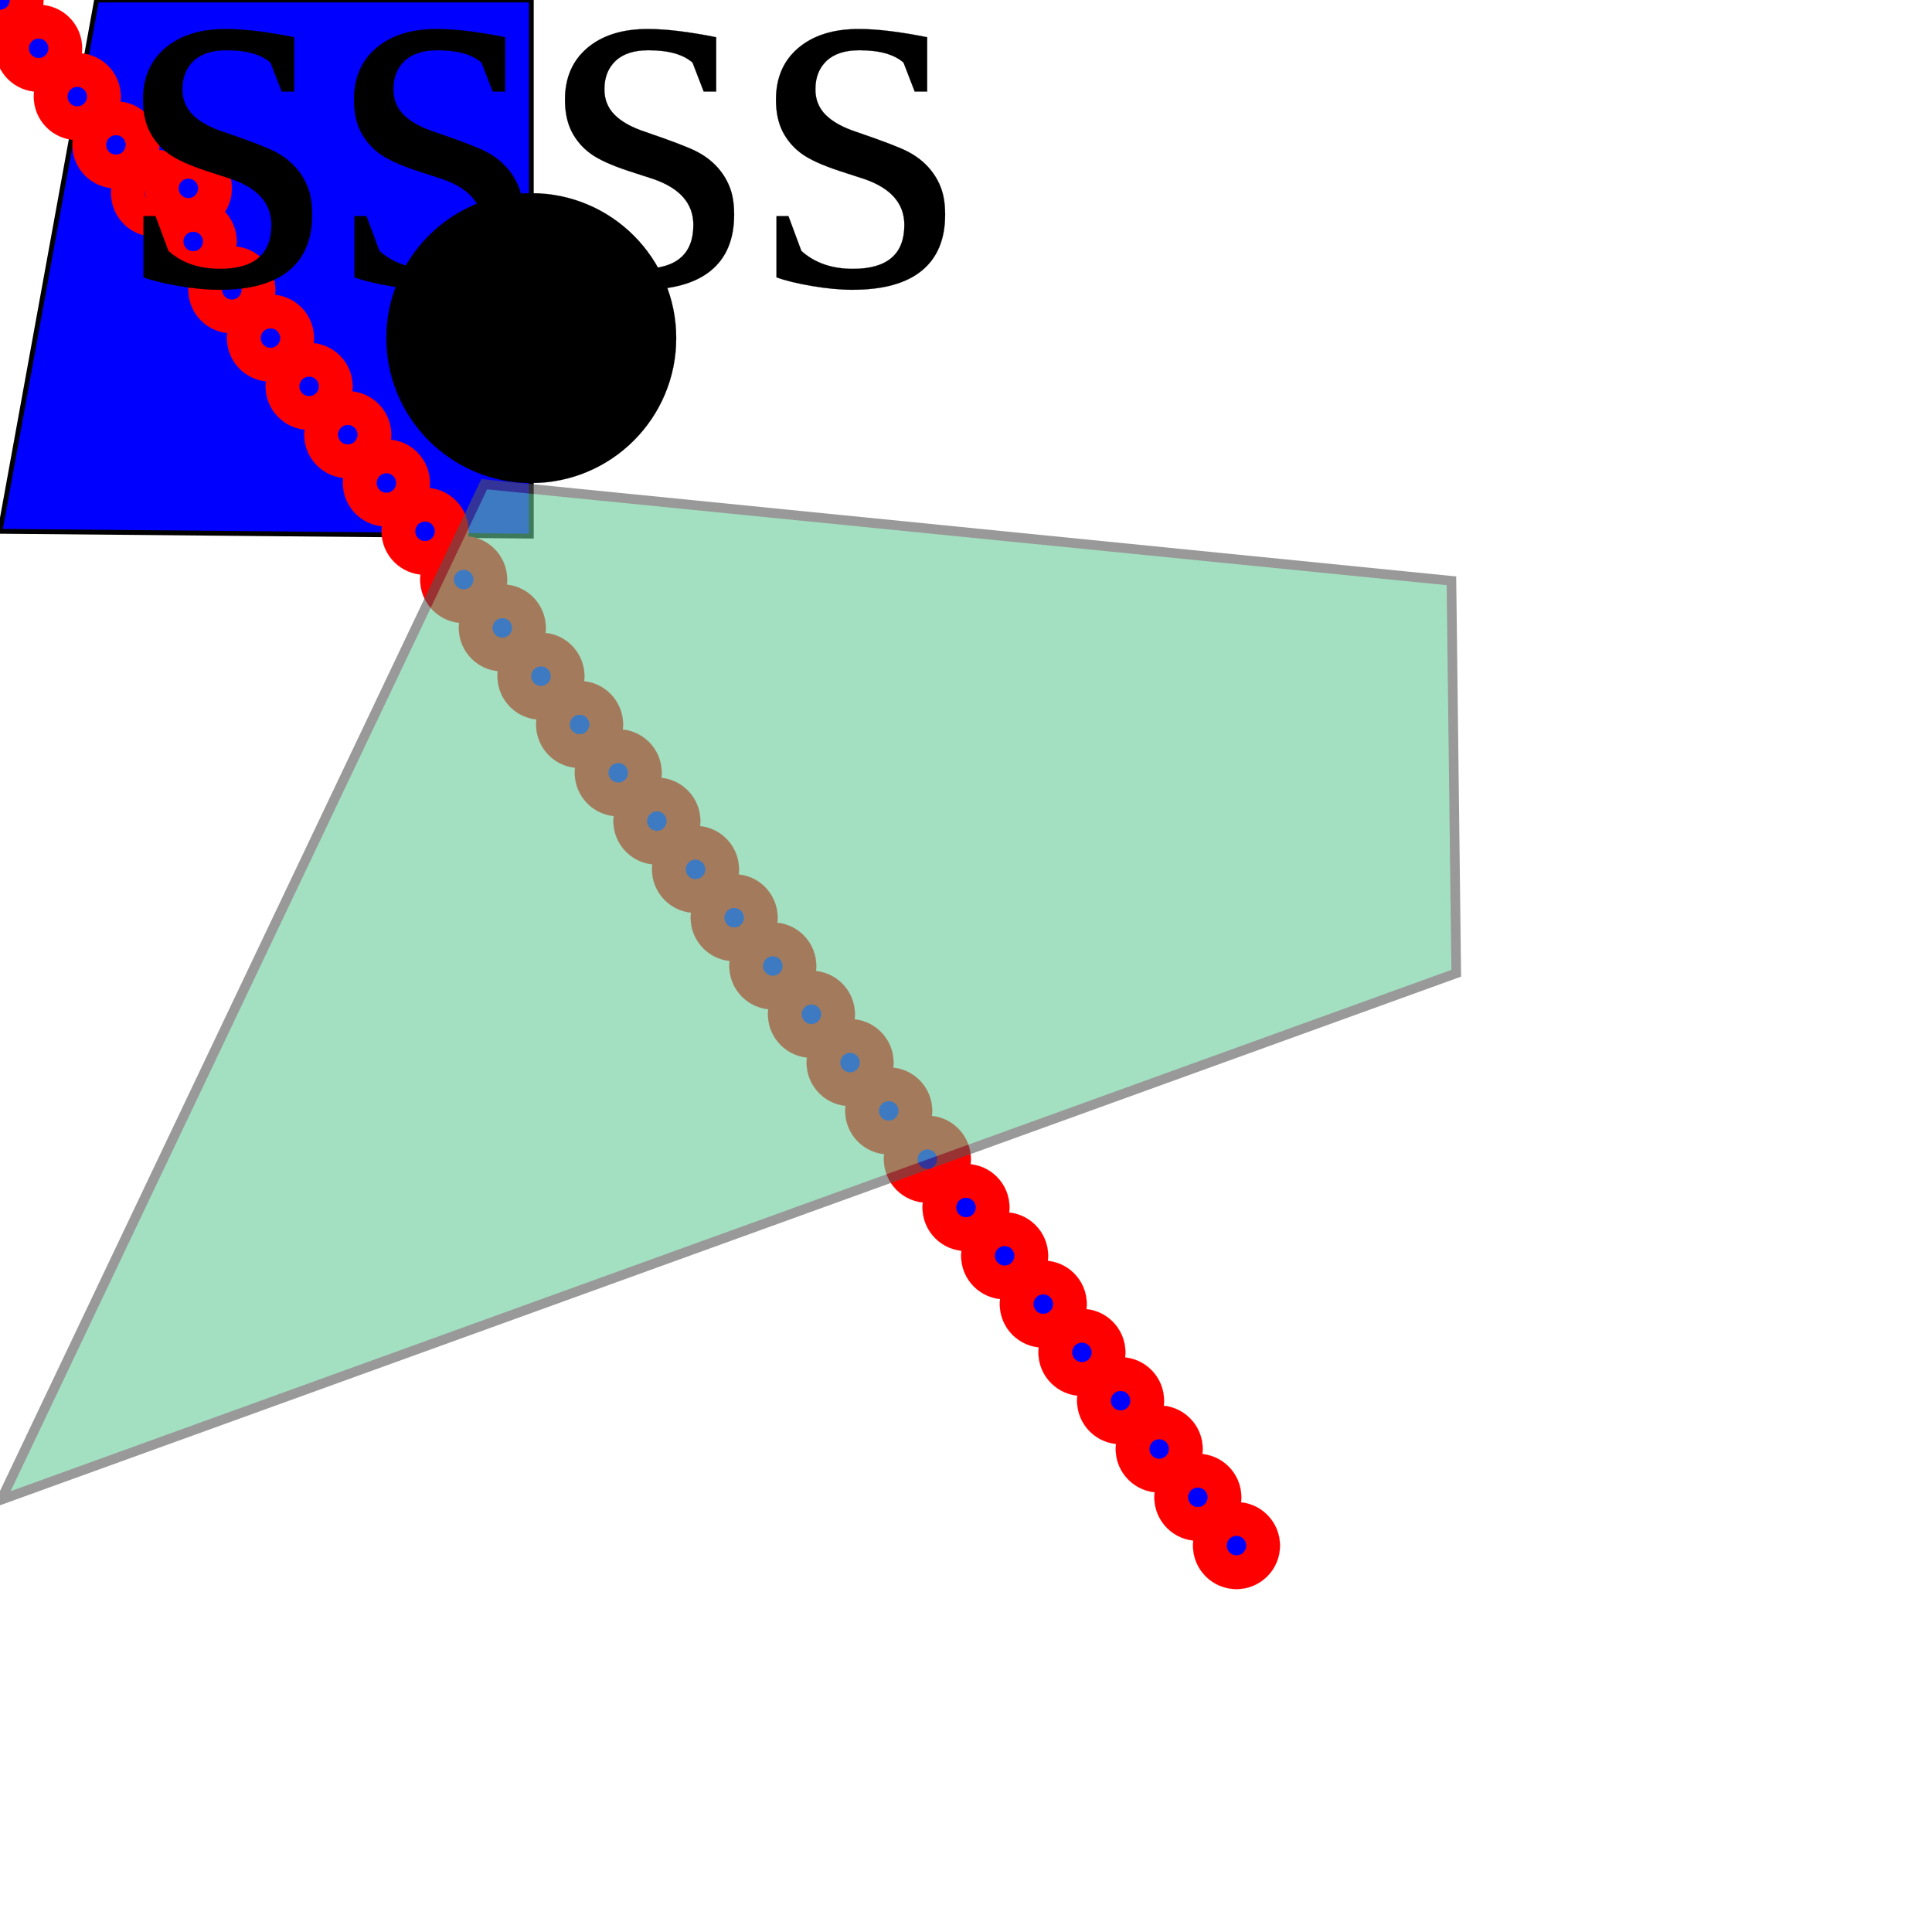
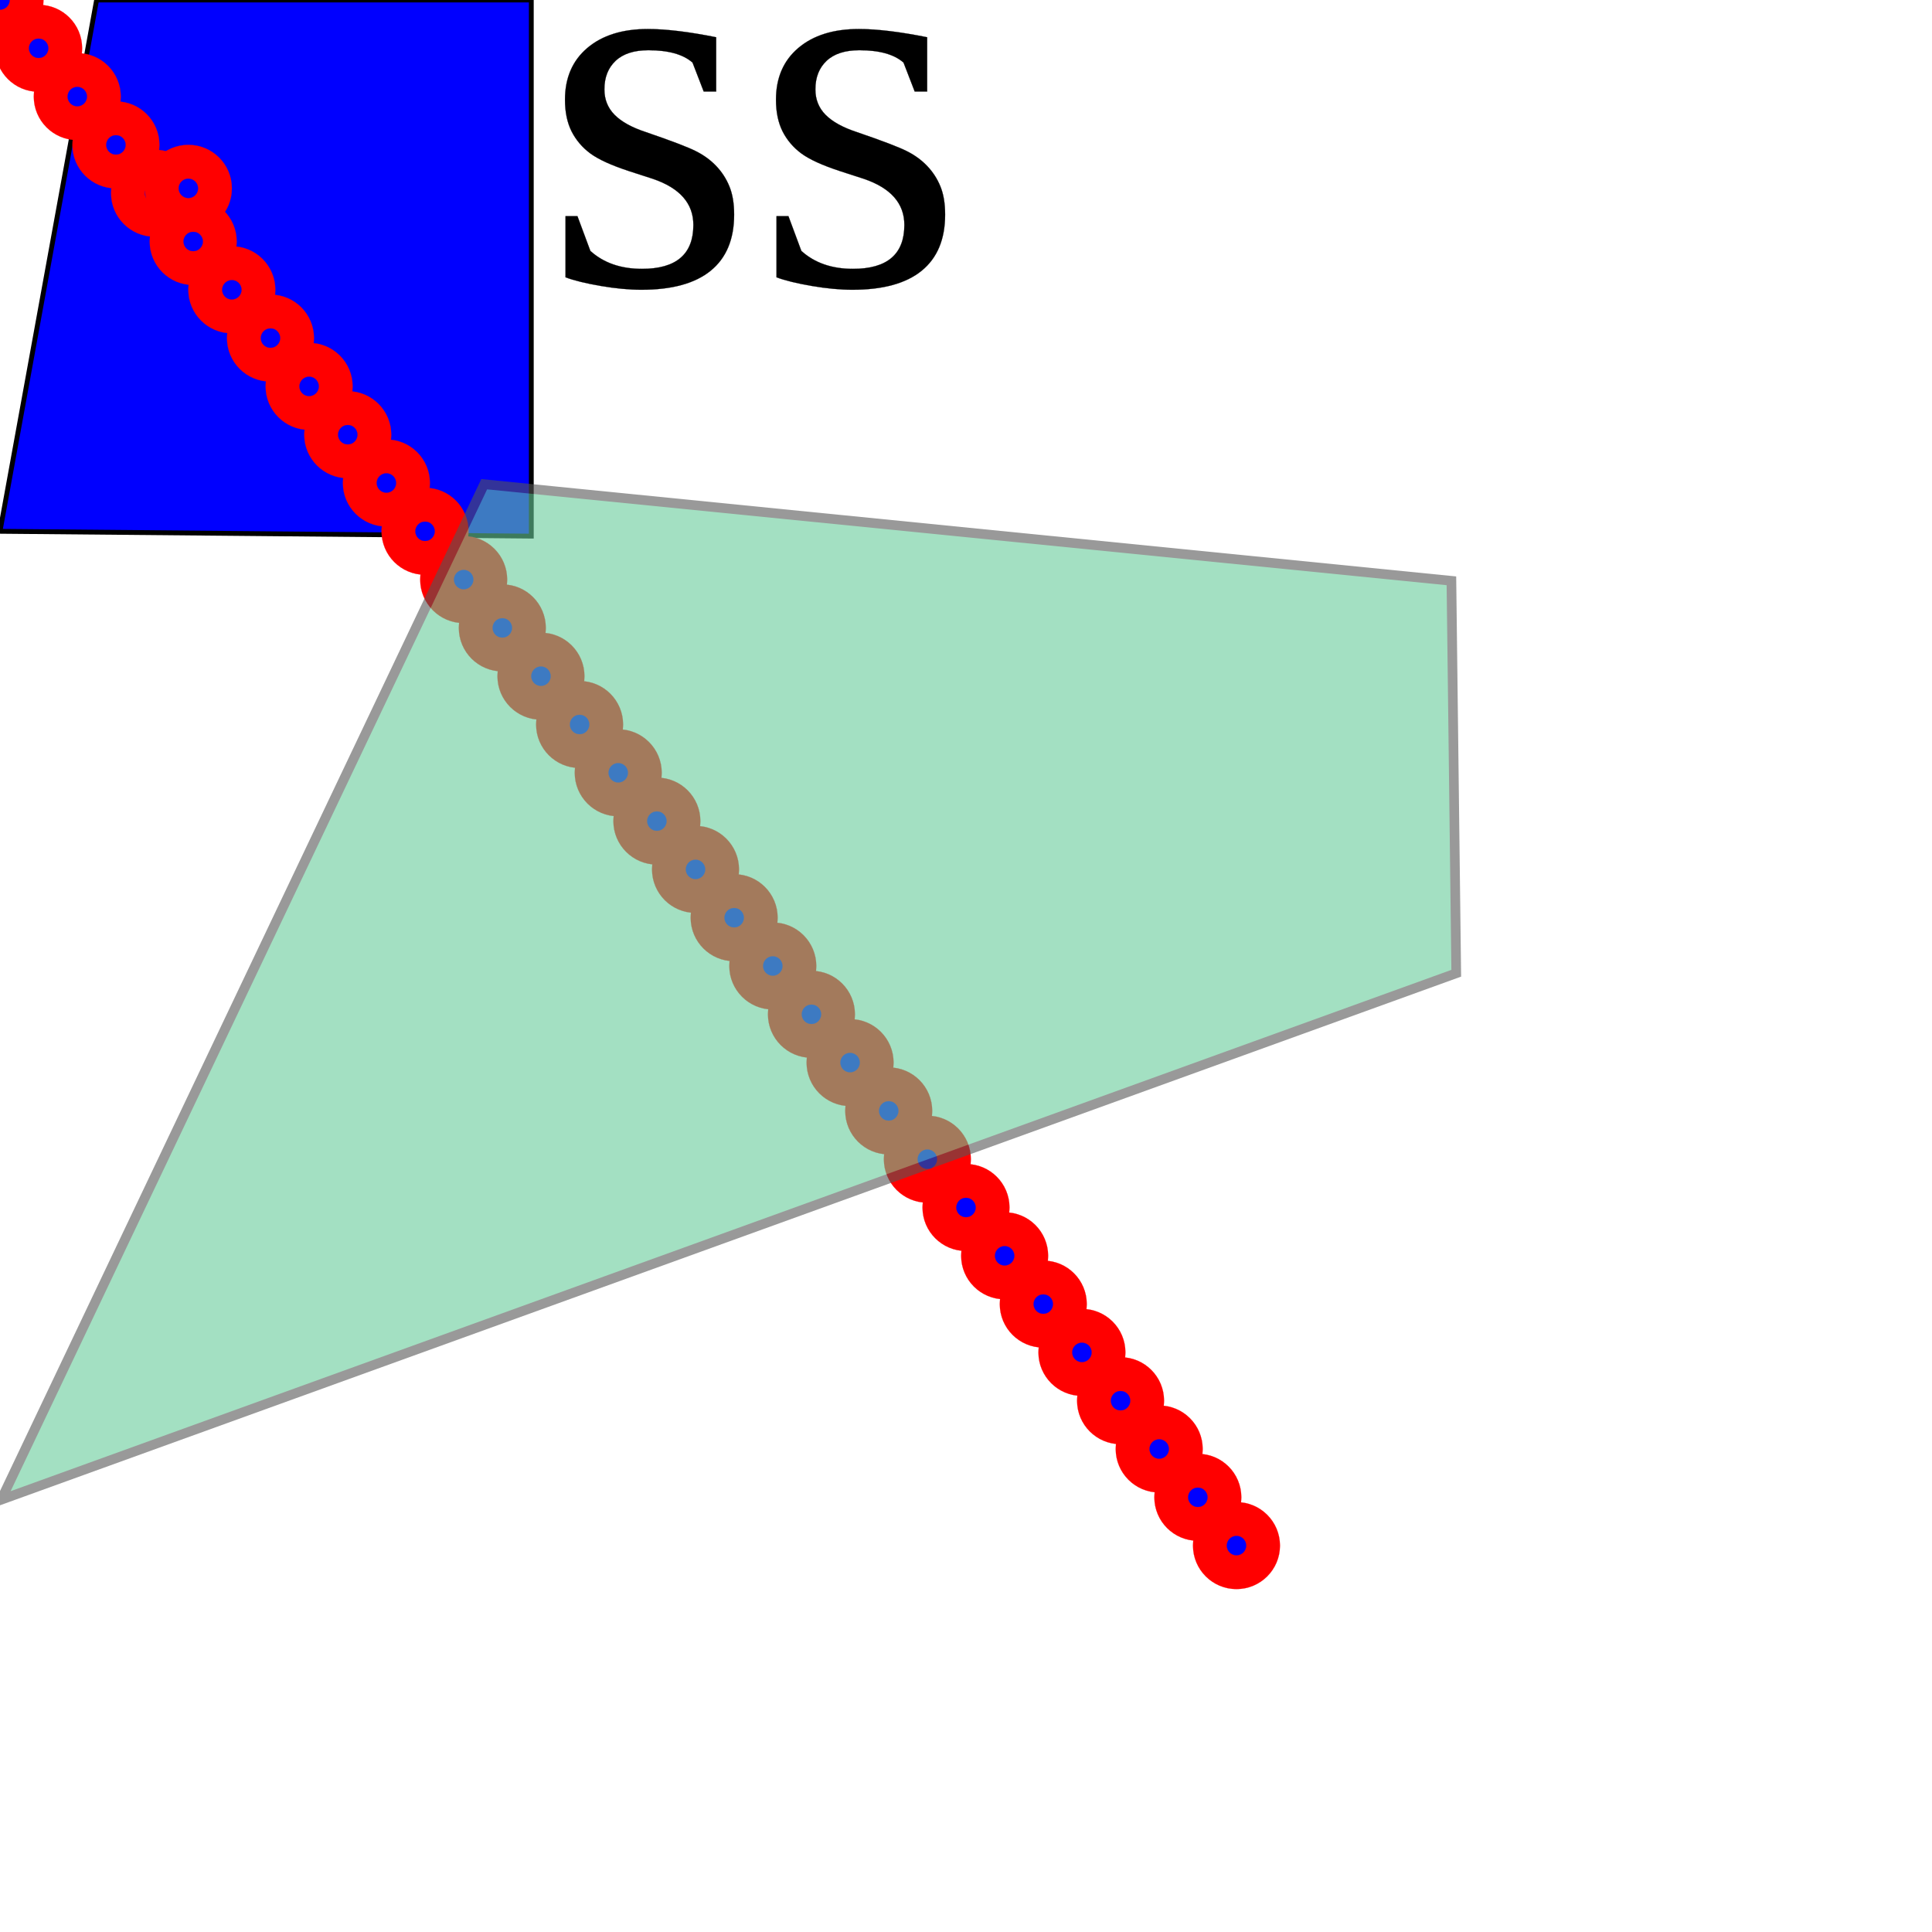
<svg width="400" height="400" fill="black" stroke="black">
+   <text x="25" y="58.9" font-size="112.25" fill="black" stroke-width="0.01mm">ssss</text>
  <polygon points="20.0,0.0 110.0,0.0 110.0,111.0 0.0,110.0 20.0,0.0 " fill="blue" />
  <circle r="9" cx="0.0" cy="0.0" stroke-width="0.01mm" fill="red" stroke="red" />
  <circle r="2" cx="0.0" cy="0.0" stroke-width="0.01mm" fill="blue" stroke="blue" />
  <circle r="9" cx="8.0" cy="10.0" stroke-width="0.01mm" fill="red" stroke="red" />
  <circle r="2" cx="8.0" cy="10.0" stroke-width="0.01mm" fill="blue" stroke="blue" />
  <circle r="9" cx="16.0" cy="20.0" stroke-width="0.01mm" fill="red" stroke="red" />
  <circle r="2" cx="16.0" cy="20.0" stroke-width="0.01mm" fill="blue" stroke="blue" />
  <circle r="9" cx="24.0" cy="30.0" stroke-width="0.01mm" fill="red" stroke="red" />
  <circle r="2" cx="24.0" cy="30.0" stroke-width="0.01mm" fill="blue" stroke="blue" />
  <circle r="9" cx="32.0" cy="40.0" stroke-width="0.01mm" fill="red" stroke="red" />
  <circle r="2" cx="32.0" cy="40.0" stroke-width="0.01mm" fill="blue" stroke="blue" />
  <circle r="9" cx="40.0" cy="50.0" stroke-width="0.01mm" fill="red" stroke="red" />
  <circle r="2" cx="40.0" cy="50.0" stroke-width="0.01mm" fill="blue" stroke="blue" />
  <circle r="9" cx="48.0" cy="60.0" stroke-width="0.01mm" fill="red" stroke="red" />
  <circle r="2" cx="48.0" cy="60.0" stroke-width="0.01mm" fill="blue" stroke="blue" />
  <circle r="9" cx="56.0" cy="70.0" stroke-width="0.01mm" fill="red" stroke="red" />
  <circle r="2" cx="56.0" cy="70.0" stroke-width="0.01mm" fill="blue" stroke="blue" />
  <circle r="9" cx="64.0" cy="80.0" stroke-width="0.01mm" fill="red" stroke="red" />
  <circle r="2" cx="64.0" cy="80.0" stroke-width="0.01mm" fill="blue" stroke="blue" />
  <circle r="9" cx="72.0" cy="90.0" stroke-width="0.01mm" fill="red" stroke="red" />
  <circle r="2" cx="72.0" cy="90.0" stroke-width="0.01mm" fill="blue" stroke="blue" />
  <circle r="9" cx="80.0" cy="100.0" stroke-width="0.01mm" fill="red" stroke="red" />
  <circle r="2" cx="80.0" cy="100.0" stroke-width="0.01mm" fill="blue" stroke="blue" />
  <circle r="9" cx="88.0" cy="110.0" stroke-width="0.01mm" fill="red" stroke="red" />
  <circle r="2" cx="88.0" cy="110.0" stroke-width="0.01mm" fill="blue" stroke="blue" />
  <circle r="9" cx="96.0" cy="120.0" stroke-width="0.01mm" fill="red" stroke="red" />
  <circle r="2" cx="96.0" cy="120.0" stroke-width="0.01mm" fill="blue" stroke="blue" />
  <circle r="9" cx="104.0" cy="130.0" stroke-width="0.01mm" fill="red" stroke="red" />
  <circle r="2" cx="104.0" cy="130.0" stroke-width="0.01mm" fill="blue" stroke="blue" />
  <circle r="9" cx="112.0" cy="140.0" stroke-width="0.01mm" fill="red" stroke="red" />
  <circle r="2" cx="112.0" cy="140.0" stroke-width="0.01mm" fill="blue" stroke="blue" />
  <circle r="9" cx="120.0" cy="150.0" stroke-width="0.01mm" fill="red" stroke="red" />
  <circle r="2" cx="120.0" cy="150.0" stroke-width="0.01mm" fill="blue" stroke="blue" />
  <circle r="9" cx="128.0" cy="160.0" stroke-width="0.01mm" fill="red" stroke="red" />
  <circle r="2" cx="128.0" cy="160.0" stroke-width="0.01mm" fill="blue" stroke="blue" />
  <circle r="9" cx="136.0" cy="170.0" stroke-width="0.01mm" fill="red" stroke="red" />
  <circle r="2" cx="136.0" cy="170.0" stroke-width="0.01mm" fill="blue" stroke="blue" />
  <circle r="9" cx="144.0" cy="180.0" stroke-width="0.01mm" fill="red" stroke="red" />
  <circle r="2" cx="144.0" cy="180.0" stroke-width="0.01mm" fill="blue" stroke="blue" />
  <circle r="9" cx="152.0" cy="190.0" stroke-width="0.01mm" fill="red" stroke="red" />
  <circle r="2" cx="152.0" cy="190.0" stroke-width="0.01mm" fill="blue" stroke="blue" />
  <circle r="9" cx="160.0" cy="200.0" stroke-width="0.01mm" fill="red" stroke="red" />
  <circle r="2" cx="160.0" cy="200.0" stroke-width="0.01mm" fill="blue" stroke="blue" />
  <circle r="9" cx="168.0" cy="210.0" stroke-width="0.01mm" fill="red" stroke="red" />
  <circle r="2" cx="168.0" cy="210.0" stroke-width="0.01mm" fill="blue" stroke="blue" />
  <circle r="9" cx="176.0" cy="220.0" stroke-width="0.01mm" fill="red" stroke="red" />
  <circle r="2" cx="176.0" cy="220.0" stroke-width="0.01mm" fill="blue" stroke="blue" />
  <circle r="9" cx="184.0" cy="230.0" stroke-width="0.01mm" fill="red" stroke="red" />
  <circle r="2" cx="184.0" cy="230.0" stroke-width="0.01mm" fill="blue" stroke="blue" />
  <circle r="9" cx="192.0" cy="240.0" stroke-width="0.01mm" fill="red" stroke="red" />
  <circle r="2" cx="192.0" cy="240.0" stroke-width="0.01mm" fill="blue" stroke="blue" />
  <circle r="9" cx="200.0" cy="250.0" stroke-width="0.01mm" fill="red" stroke="red" />
  <circle r="2" cx="200.0" cy="250.0" stroke-width="0.01mm" fill="blue" stroke="blue" />
  <circle r="9" cx="208.0" cy="260.0" stroke-width="0.01mm" fill="red" stroke="red" />
  <circle r="2" cx="208.0" cy="260.0" stroke-width="0.01mm" fill="blue" stroke="blue" />
  <circle r="9" cx="216.0" cy="270.0" stroke-width="0.01mm" fill="red" stroke="red" />
  <circle r="2" cx="216.0" cy="270.0" stroke-width="0.01mm" fill="blue" stroke="blue" />
  <circle r="9" cx="224.0" cy="280.0" stroke-width="0.01mm" fill="red" stroke="red" />
  <circle r="2" cx="224.0" cy="280.0" stroke-width="0.01mm" fill="blue" stroke="blue" />
  <circle r="9" cx="232.0" cy="290.0" stroke-width="0.01mm" fill="red" stroke="red" />
  <circle r="2" cx="232.0" cy="290.0" stroke-width="0.01mm" fill="blue" stroke="blue" />
  <circle r="9" cx="240.0" cy="300.0" stroke-width="0.01mm" fill="red" stroke="red" />
  <circle r="2" cx="240.0" cy="300.0" stroke-width="0.01mm" fill="blue" stroke="blue" />
  <circle r="9" cx="248.0" cy="310.0" stroke-width="0.01mm" fill="red" stroke="red" />
  <circle r="2" cx="248.0" cy="310.0" stroke-width="0.01mm" fill="blue" stroke="blue" />
  <circle r="9" cx="256.0" cy="320.0" stroke-width="0.01mm" fill="red" stroke="red" />
  <circle r="2" cx="256.0" cy="320.0" stroke-width="0.01mm" fill="blue" stroke="blue" />
  <circle r="9" cx="39.0" cy="39.0" stroke-width="0.01mm" fill="red" stroke="red" />
  <circle r="2" cx="39.0" cy="39.0" stroke-width="0.01mm" fill="blue" stroke="blue" />
  <path fill-rule="evenodd" fill="#66cc99" stroke="#555555" stroke-width="2.0" opacity="0.6" d="M 100.25,100.25 L 300.5,120.25 L 301.5,201.5 L 0.25,310.5 L 100.25,100.25 z" />
-   <text x="25" y="58.9" font-size="112.25" fill="black" stroke-width="0.01mm">ssss</text>
-   <g x="100" y="100" style="x: 100" transform="translate(80,40)">
-     <circle r="30" cx="30" cy="30" stroke-width="0.01mm" />
-   </g>
</svg>
